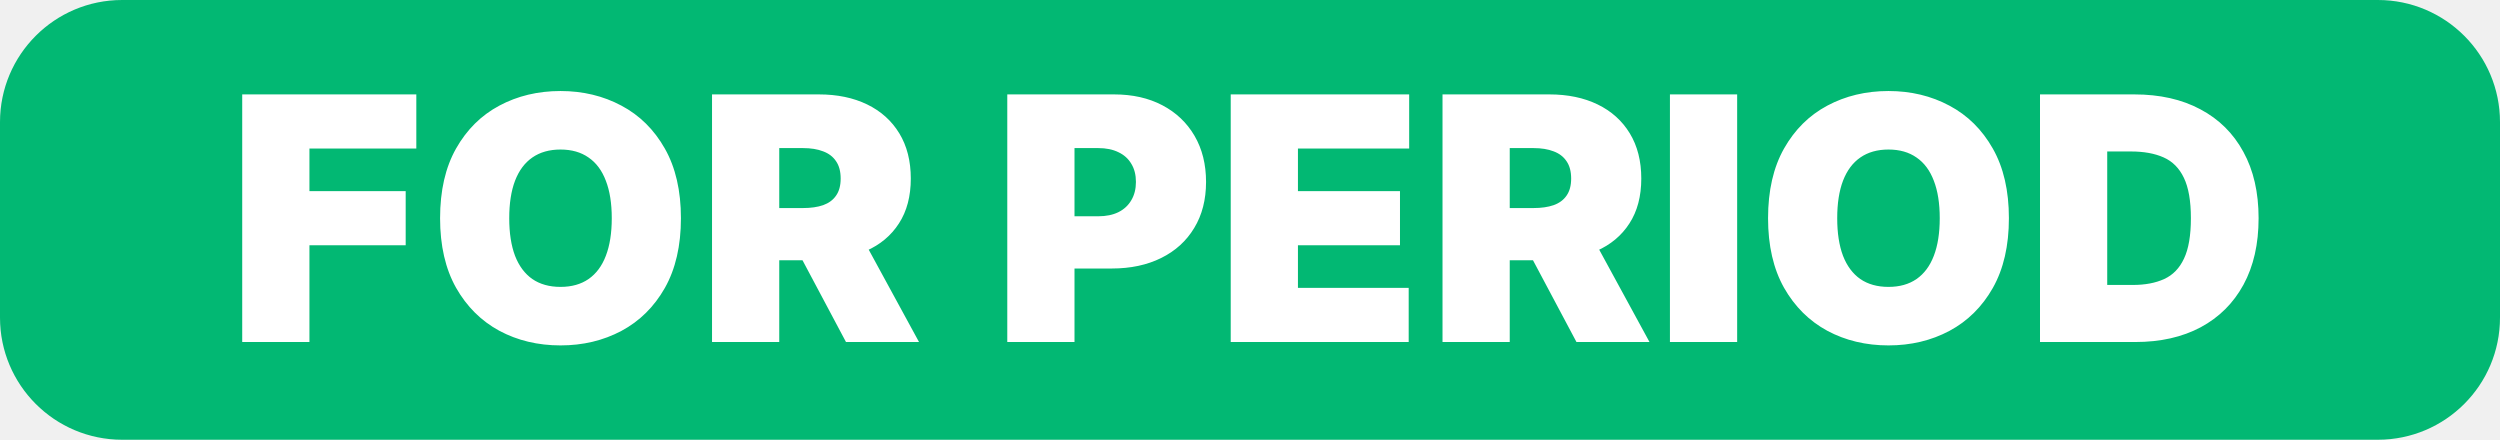
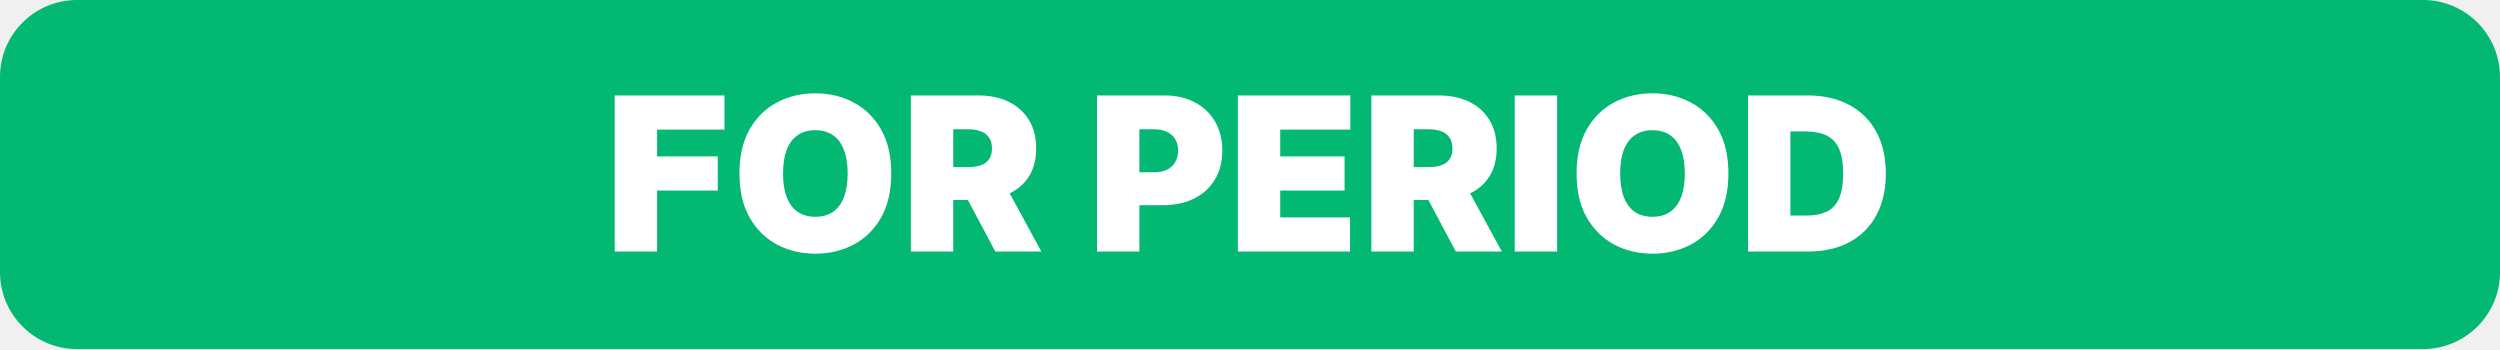
- <svg xmlns="http://www.w3.org/2000/svg" width="307" height="54" viewBox="0 0 307 54" fill="none">
-   <rect width="307" height="54" rx="15" fill="#02B873" />
-   <path d="M29.744 42V11.593H51.124V18.244H37.999V23.471H49.818V30.122H37.999V42H29.744ZM83.618 26.796C83.618 30.181 82.959 33.037 81.643 35.363C80.326 37.679 78.55 39.436 76.313 40.634C74.076 41.822 71.581 42.416 68.83 42.416C66.058 42.416 63.554 41.817 61.317 40.619C59.09 39.412 57.318 37.65 56.002 35.334C54.695 33.008 54.042 30.162 54.042 26.796C54.042 23.411 54.695 20.561 56.002 18.244C57.318 15.918 59.09 14.161 61.317 12.973C63.554 11.776 66.058 11.177 68.83 11.177C71.581 11.177 74.076 11.776 76.313 12.973C78.55 14.161 80.326 15.918 81.643 18.244C82.959 20.561 83.618 23.411 83.618 26.796ZM75.125 26.796C75.125 24.975 74.882 23.441 74.397 22.194C73.922 20.937 73.215 19.986 72.274 19.343C71.344 18.69 70.195 18.363 68.83 18.363C67.464 18.363 66.311 18.69 65.37 19.343C64.44 19.986 63.732 20.937 63.247 22.194C62.772 23.441 62.534 24.975 62.534 26.796C62.534 28.618 62.772 30.157 63.247 31.414C63.732 32.661 64.44 33.611 65.37 34.265C66.311 34.908 67.464 35.23 68.83 35.23C70.195 35.23 71.344 34.908 72.274 34.265C73.215 33.611 73.922 32.661 74.397 31.414C74.882 30.157 75.125 28.618 75.125 26.796ZM87.437 42V11.593H100.562C102.819 11.593 104.793 12.004 106.486 12.825C108.179 13.647 109.495 14.829 110.435 16.374C111.376 17.918 111.846 19.769 111.846 21.926C111.846 24.104 111.361 25.94 110.391 27.435C109.431 28.929 108.08 30.058 106.338 30.82C104.605 31.582 102.581 31.963 100.265 31.963H92.426V25.549H98.602C99.572 25.549 100.399 25.43 101.082 25.193C101.774 24.945 102.304 24.554 102.67 24.02C103.046 23.485 103.234 22.788 103.234 21.926C103.234 21.055 103.046 20.348 102.67 19.803C102.304 19.249 101.774 18.843 101.082 18.586C100.399 18.319 99.572 18.185 98.602 18.185H95.692V42H87.437ZM105.254 28.044L112.856 42H103.888L96.464 28.044H105.254ZM123.694 42V11.593H136.819C139.076 11.593 141.051 12.038 142.743 12.929C144.436 13.82 145.752 15.072 146.693 16.685C147.633 18.299 148.103 20.184 148.103 22.342C148.103 24.52 147.618 26.405 146.648 27.999C145.688 29.593 144.337 30.82 142.595 31.681C140.862 32.542 138.838 32.973 136.522 32.973H128.683V26.559H134.859C135.829 26.559 136.656 26.39 137.339 26.054C138.032 25.708 138.561 25.218 138.927 24.584C139.304 23.951 139.492 23.203 139.492 22.342C139.492 21.471 139.304 20.729 138.927 20.115C138.561 19.491 138.032 19.016 137.339 18.69C136.656 18.353 135.829 18.185 134.859 18.185H131.949V42H123.694ZM151.132 42V11.593H173.046V18.244H159.387V23.471H171.918V30.122H159.387V35.348H172.987V42H151.132ZM177.141 42V11.593H190.266C192.522 11.593 194.497 12.004 196.19 12.825C197.882 13.647 199.199 14.829 200.139 16.374C201.079 17.918 201.55 19.769 201.55 21.926C201.55 24.104 201.065 25.94 200.095 27.435C199.134 28.929 197.783 30.058 196.041 30.82C194.309 31.582 192.285 31.963 189.969 31.963H182.129V25.549H188.306C189.276 25.549 190.102 25.43 190.785 25.193C191.478 24.945 192.008 24.554 192.374 24.02C192.75 23.485 192.938 22.788 192.938 21.926C192.938 21.055 192.75 20.348 192.374 19.803C192.008 19.249 191.478 18.843 190.785 18.586C190.102 18.319 189.276 18.185 188.306 18.185H185.396V42H177.141ZM194.957 28.044L202.559 42H193.591L186.168 28.044H194.957ZM213.323 11.593V42H205.068V11.593H213.323ZM246.693 26.796C246.693 30.181 246.035 33.037 244.718 35.363C243.402 37.679 241.625 39.436 239.388 40.634C237.151 41.822 234.657 42.416 231.905 42.416C229.133 42.416 226.629 41.817 224.392 40.619C222.165 39.412 220.393 37.65 219.077 35.334C217.77 33.008 217.117 30.162 217.117 26.796C217.117 23.411 217.77 20.561 219.077 18.244C220.393 15.918 222.165 14.161 224.392 12.973C226.629 11.776 229.133 11.177 231.905 11.177C234.657 11.177 237.151 11.776 239.388 12.973C241.625 14.161 243.402 15.918 244.718 18.244C246.035 20.561 246.693 23.411 246.693 26.796ZM238.2 26.796C238.2 24.975 237.958 23.441 237.473 22.194C236.998 20.937 236.29 19.986 235.349 19.343C234.419 18.69 233.271 18.363 231.905 18.363C230.539 18.363 229.386 18.69 228.445 19.343C227.515 19.986 226.807 20.937 226.322 22.194C225.847 23.441 225.61 24.975 225.61 26.796C225.61 28.618 225.847 30.157 226.322 31.414C226.807 32.661 227.515 33.611 228.445 34.265C229.386 34.908 230.539 35.23 231.905 35.23C233.271 35.23 234.419 34.908 235.349 34.265C236.29 33.611 236.998 32.661 237.473 31.414C237.958 30.157 238.2 28.618 238.2 26.796ZM262.212 42H250.512V11.593H262.093C265.221 11.593 267.923 12.201 270.2 13.419C272.486 14.627 274.248 16.369 275.485 18.645C276.733 20.912 277.356 23.629 277.356 26.796C277.356 29.964 276.738 32.686 275.5 34.962C274.263 37.229 272.511 38.971 270.244 40.189C267.978 41.396 265.3 42 262.212 42ZM258.767 34.992H261.915C263.42 34.992 264.701 34.75 265.76 34.265C266.829 33.779 267.641 32.943 268.195 31.755C268.76 30.568 269.042 28.915 269.042 26.796C269.042 24.678 268.755 23.025 268.181 21.837C267.616 20.65 266.785 19.813 265.686 19.328C264.597 18.843 263.261 18.601 261.677 18.601H258.767V34.992Z" fill="white" />
+ <svg xmlns="http://www.w3.org/2000/svg" width="487" height="68" viewBox="0 0 487 68" fill="none">
+   <rect width="487" height="68" rx="15" fill="#02B873" />
+   <path d="M119.744 49V18.593H141.124V25.244H127.999V30.471H139.818V37.122H127.999V49H119.744ZM173.617 33.796C173.617 37.181 172.959 40.037 171.643 42.363C170.326 44.679 168.55 46.436 166.313 47.634C164.076 48.822 161.581 49.416 158.83 49.416C156.058 49.416 153.554 48.817 151.317 47.619C149.09 46.412 147.318 44.65 146.001 42.334C144.695 40.008 144.042 37.162 144.042 33.796C144.042 30.411 144.695 27.561 146.001 25.244C147.318 22.918 149.09 21.161 151.317 19.974C153.554 18.776 156.058 18.177 158.83 18.177C161.581 18.177 164.076 18.776 166.313 19.974C168.55 21.161 170.326 22.918 171.643 25.244C172.959 27.561 173.617 30.411 173.617 33.796ZM165.125 33.796C165.125 31.975 164.882 30.441 164.397 29.194C163.922 27.937 163.214 26.986 162.274 26.343C161.344 25.69 160.196 25.363 158.83 25.363C157.464 25.363 156.31 25.69 155.37 26.343C154.44 26.986 153.732 27.937 153.247 29.194C152.772 30.441 152.534 31.975 152.534 33.796C152.534 35.618 152.772 37.157 153.247 38.414C153.732 39.661 154.44 40.611 155.37 41.265C156.31 41.908 157.464 42.23 158.83 42.23C160.196 42.23 161.344 41.908 162.274 41.265C163.214 40.611 163.922 39.661 164.397 38.414C164.882 37.157 165.125 35.618 165.125 33.796ZM177.437 49V18.593H190.562C192.819 18.593 194.793 19.003 196.486 19.825C198.179 20.647 199.495 21.829 200.435 23.374C201.376 24.918 201.846 26.769 201.846 28.926C201.846 31.104 201.361 32.94 200.391 34.435C199.431 35.929 198.08 37.058 196.338 37.82C194.605 38.582 192.581 38.963 190.265 38.963H182.426V32.549H188.602C189.572 32.549 190.399 32.43 191.082 32.193C191.774 31.945 192.304 31.554 192.67 31.02C193.046 30.485 193.234 29.788 193.234 28.926C193.234 28.055 193.046 27.348 192.67 26.803C192.304 26.249 191.774 25.843 191.082 25.586C190.399 25.319 189.572 25.185 188.602 25.185H185.692V49H177.437ZM195.254 35.044L202.856 49H193.888L186.464 35.044H195.254ZM213.694 49V18.593H226.819C229.076 18.593 231.051 19.038 232.743 19.929C234.436 20.82 235.752 22.072 236.693 23.685C237.633 25.299 238.103 27.184 238.103 29.342C238.103 31.52 237.618 33.405 236.648 34.999C235.688 36.593 234.337 37.82 232.595 38.681C230.862 39.542 228.838 39.973 226.522 39.973H218.683V33.559H224.859C225.829 33.559 226.656 33.391 227.339 33.054C228.032 32.708 228.561 32.218 228.927 31.584C229.304 30.951 229.492 30.203 229.492 29.342C229.492 28.471 229.304 27.729 228.927 27.115C228.561 26.491 228.032 26.016 227.339 25.69C226.656 25.353 225.829 25.185 224.859 25.185H221.949V49H213.694ZM241.132 49V18.593H263.046V25.244H249.387V30.471H261.918V37.122H249.387V42.348H262.987V49H241.132ZM267.141 49V18.593H280.266C282.522 18.593 284.497 19.003 286.19 19.825C287.882 20.647 289.199 21.829 290.139 23.374C291.079 24.918 291.55 26.769 291.55 28.926C291.55 31.104 291.065 32.94 290.095 34.435C289.134 35.929 287.783 37.058 286.041 37.82C284.309 38.582 282.285 38.963 279.969 38.963H272.129V32.549H278.306C279.276 32.549 280.102 32.43 280.785 32.193C281.478 31.945 282.008 31.554 282.374 31.02C282.75 30.485 282.938 29.788 282.938 28.926C282.938 28.055 282.75 27.348 282.374 26.803C282.008 26.249 281.478 25.843 280.785 25.586C280.102 25.319 279.276 25.185 278.306 25.185H275.396V49H267.141ZM284.957 35.044L292.559 49H283.591L276.168 35.044H284.957ZM303.323 18.593V49H295.068V18.593H303.323ZM336.693 33.796C336.693 37.181 336.035 40.037 334.718 42.363C333.402 44.679 331.625 46.436 329.388 47.634C327.151 48.822 324.657 49.416 321.905 49.416C319.133 49.416 316.629 48.817 314.392 47.619C312.165 46.412 310.393 44.65 309.077 42.334C307.77 40.008 307.117 37.162 307.117 33.796C307.117 30.411 307.77 27.561 309.077 25.244C310.393 22.918 312.165 21.161 314.392 19.974C316.629 18.776 319.133 18.177 321.905 18.177C324.657 18.177 327.151 18.776 329.388 19.974C331.625 21.161 333.402 22.918 334.718 25.244C336.035 27.561 336.693 30.411 336.693 33.796ZM328.2 33.796C328.2 31.975 327.958 30.441 327.473 29.194C326.998 27.937 326.29 26.986 325.349 26.343C324.419 25.69 323.271 25.363 321.905 25.363C320.539 25.363 319.386 25.69 318.445 26.343C317.515 26.986 316.807 27.937 316.322 29.194C315.847 30.441 315.61 31.975 315.61 33.796C315.61 35.618 315.847 37.157 316.322 38.414C316.807 39.661 317.515 40.611 318.445 41.265C319.386 41.908 320.539 42.23 321.905 42.23C323.271 42.23 324.419 41.908 325.349 41.265C326.29 40.611 326.998 39.661 327.473 38.414C327.958 37.157 328.2 35.618 328.2 33.796ZM352.212 49H340.512V18.593H352.093C355.221 18.593 357.923 19.201 360.2 20.419C362.486 21.627 364.248 23.369 365.485 25.645C366.733 27.912 367.356 30.629 367.356 33.796C367.356 36.964 366.738 39.686 365.5 41.962C364.263 44.229 362.511 45.971 360.244 47.189C357.978 48.396 355.3 49 352.212 49ZM348.767 41.992H351.915C353.42 41.992 354.701 41.75 355.76 41.265C356.829 40.779 357.641 39.943 358.195 38.755C358.76 37.568 359.042 35.915 359.042 33.796C359.042 31.678 358.755 30.025 358.181 28.837C357.616 27.65 356.785 26.813 355.686 26.328C354.597 25.843 353.261 25.601 351.677 25.601H348.767V41.992Z" fill="white" />
</svg>
